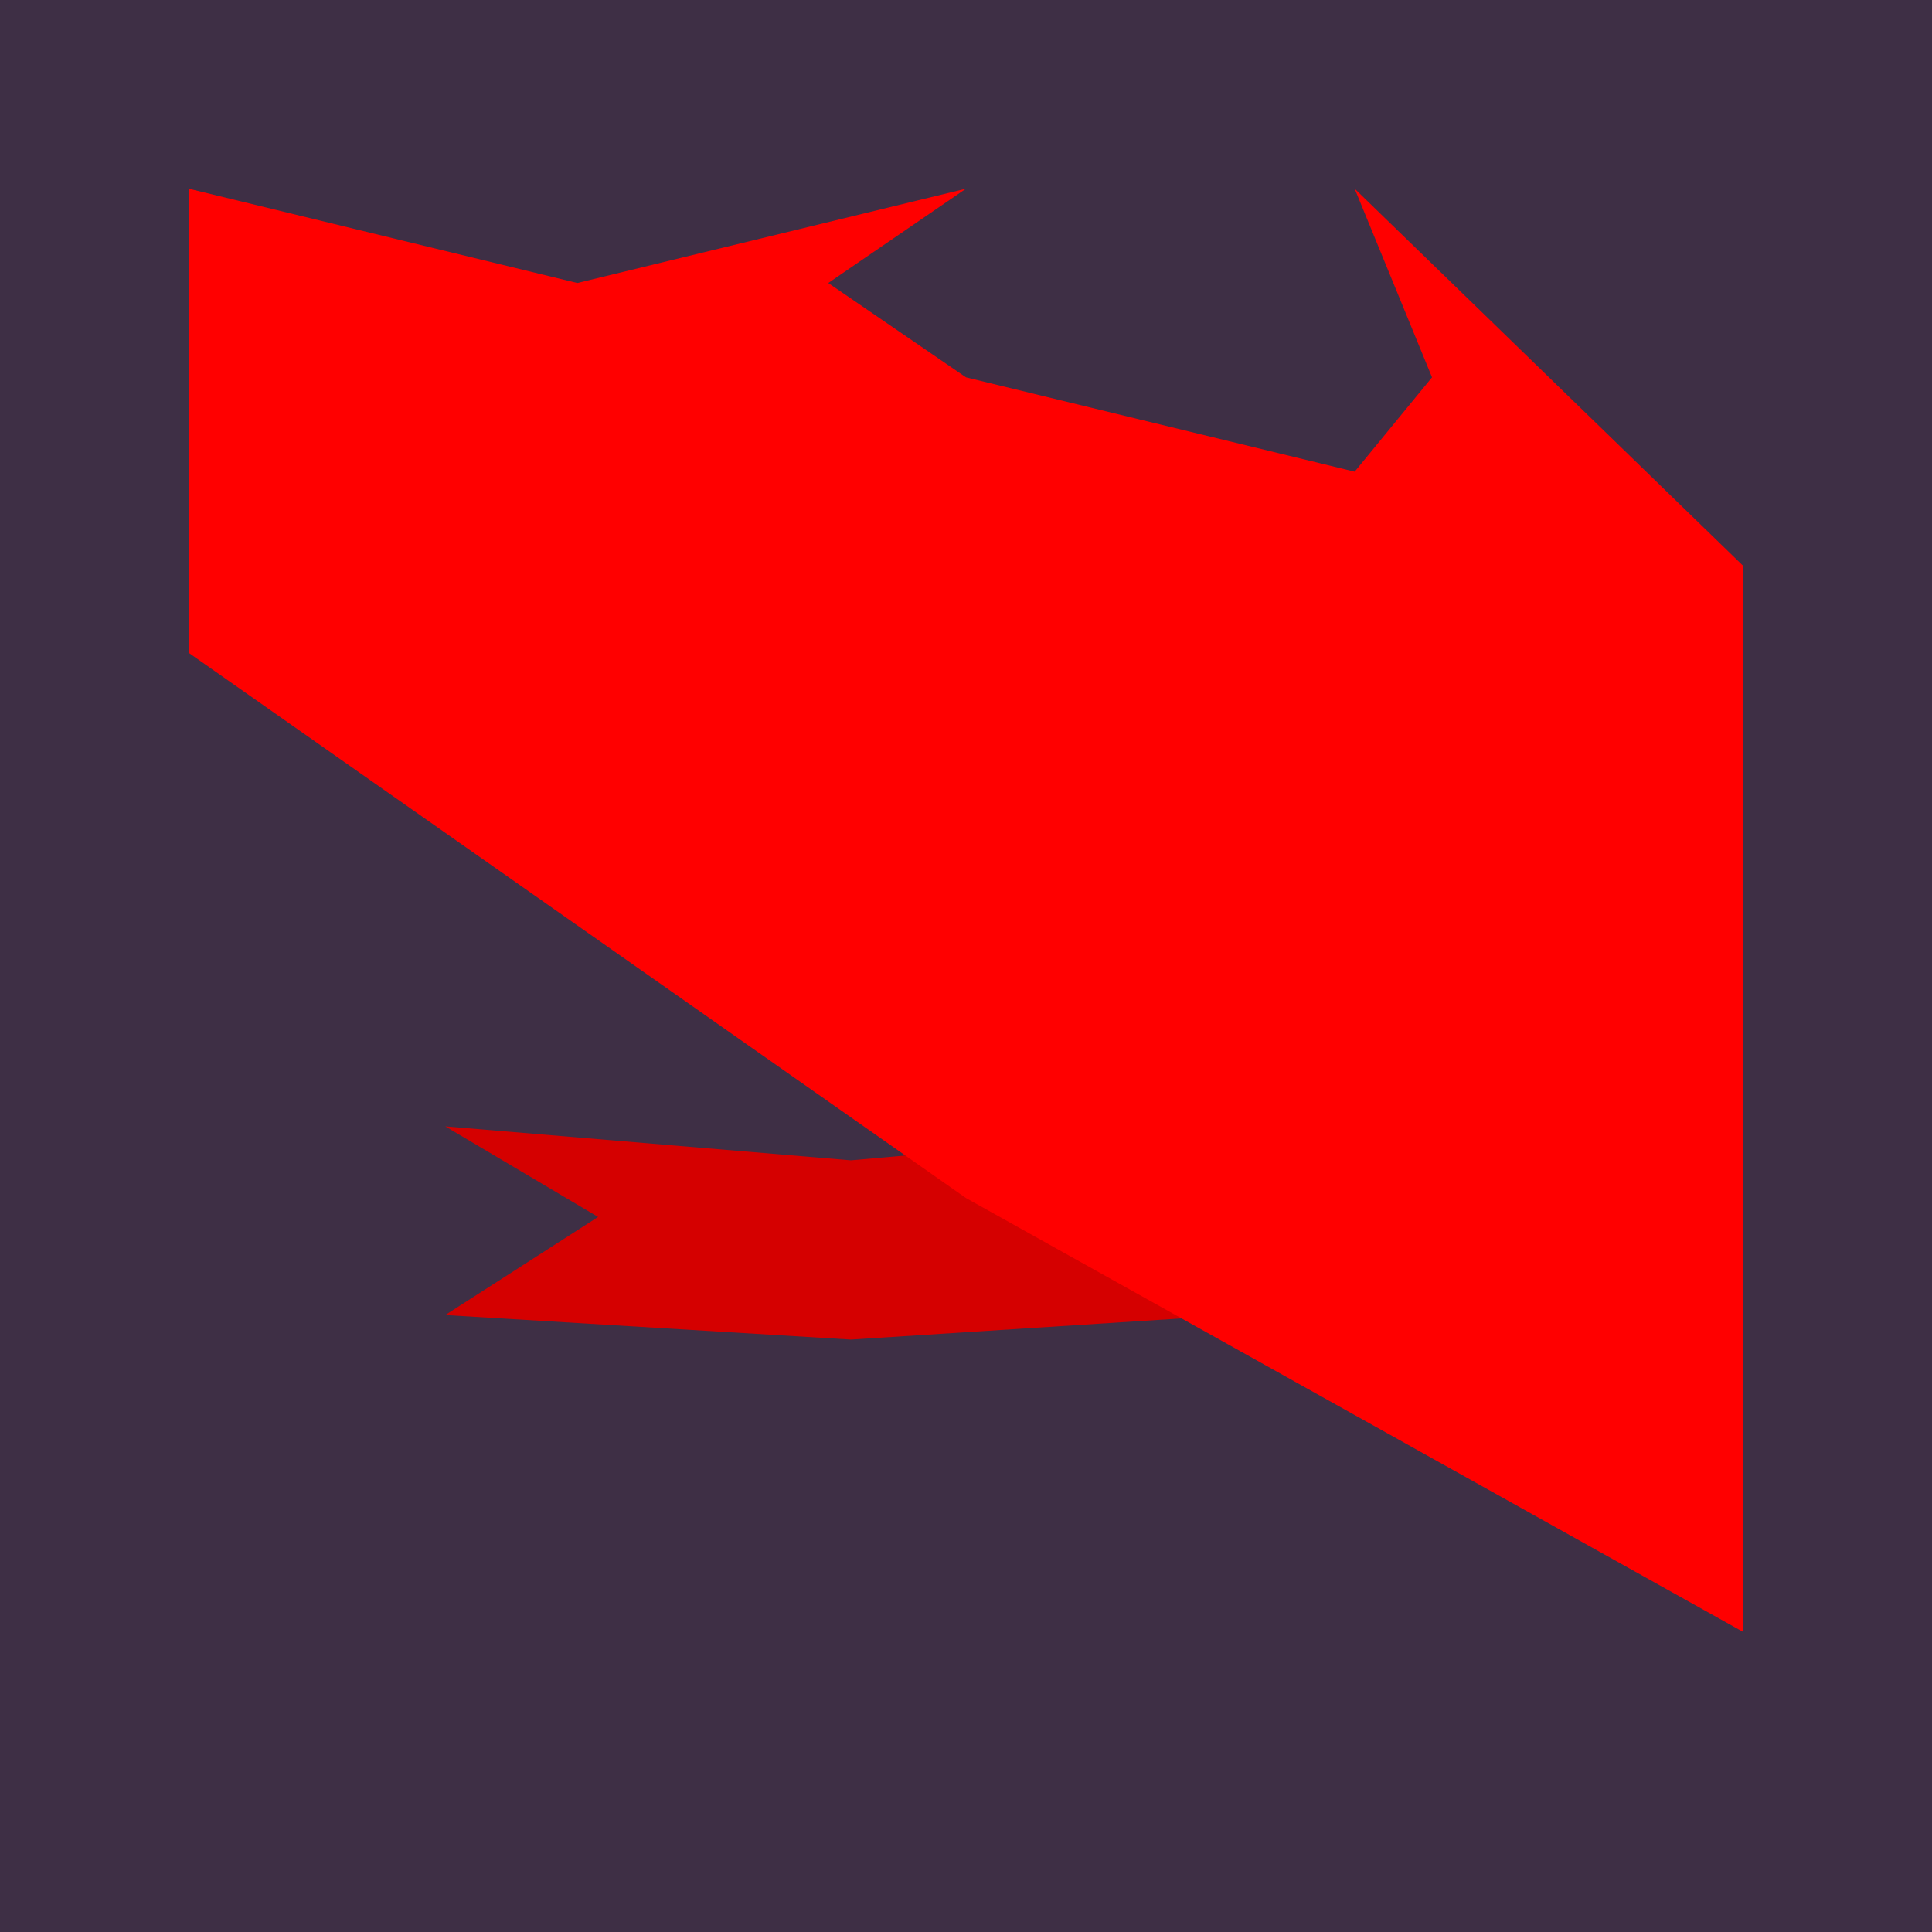
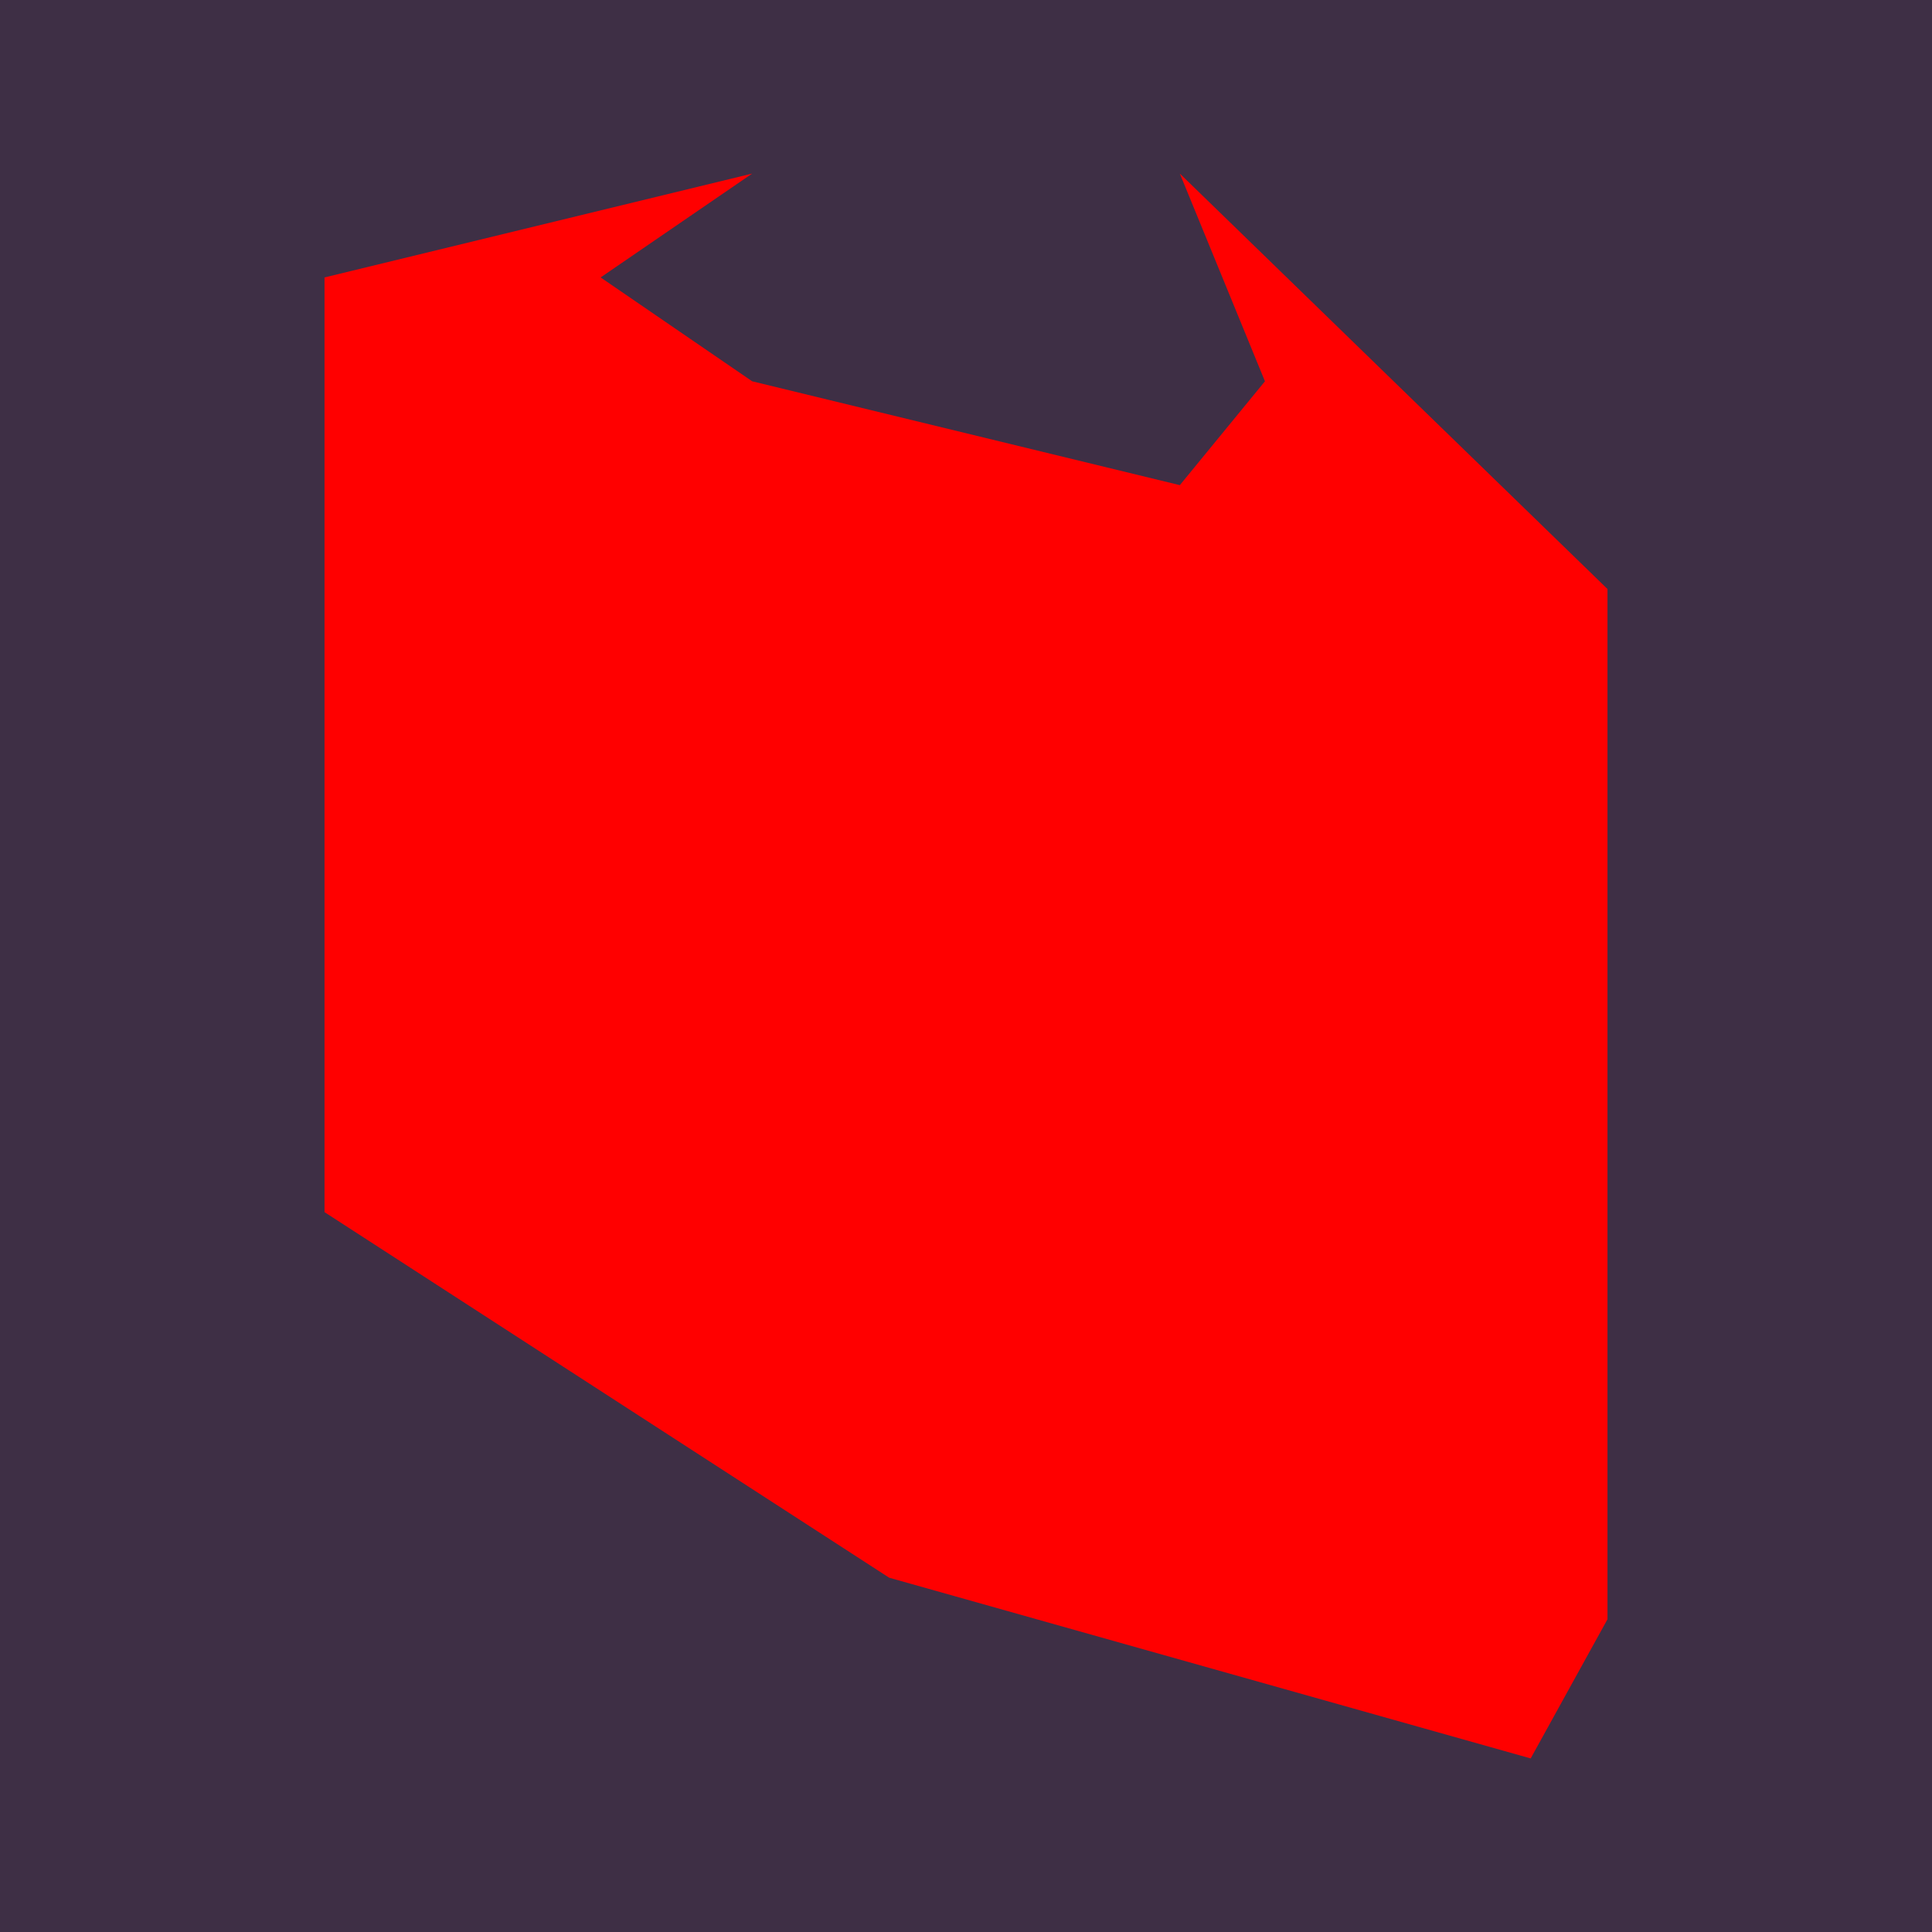
<svg xmlns="http://www.w3.org/2000/svg" width="512" height="512" viewBox="0 0 512 512" fill="none">
  <rect width="512" height="512" fill="#1E1E1E" />
  <rect width="512" height="512" fill="#3E2F45" />
-   <path d="M118 348.5L225.5 355L327 348.5V298.5L225.5 307.5L118 298.5L158.5 322.5L118 348.5Z" fill="#D50000" />
-   <path d="M50 173L256 317.5L462 432.5V150L359 50L379.5 100L359 125L256 100L219.5 75L256 50L153 75L50 50V173Z" fill="#FF0000" />
+   <path d="M86 321.229L235.644 418.11L405.644 466L426 429.119V156.092L312.667 46L335.223 101.046L312.667 128.569L199.333 101.046L159.172 73.523L199.333 46L86 73.523V321.229Z" fill="#FF0000" />
</svg>
